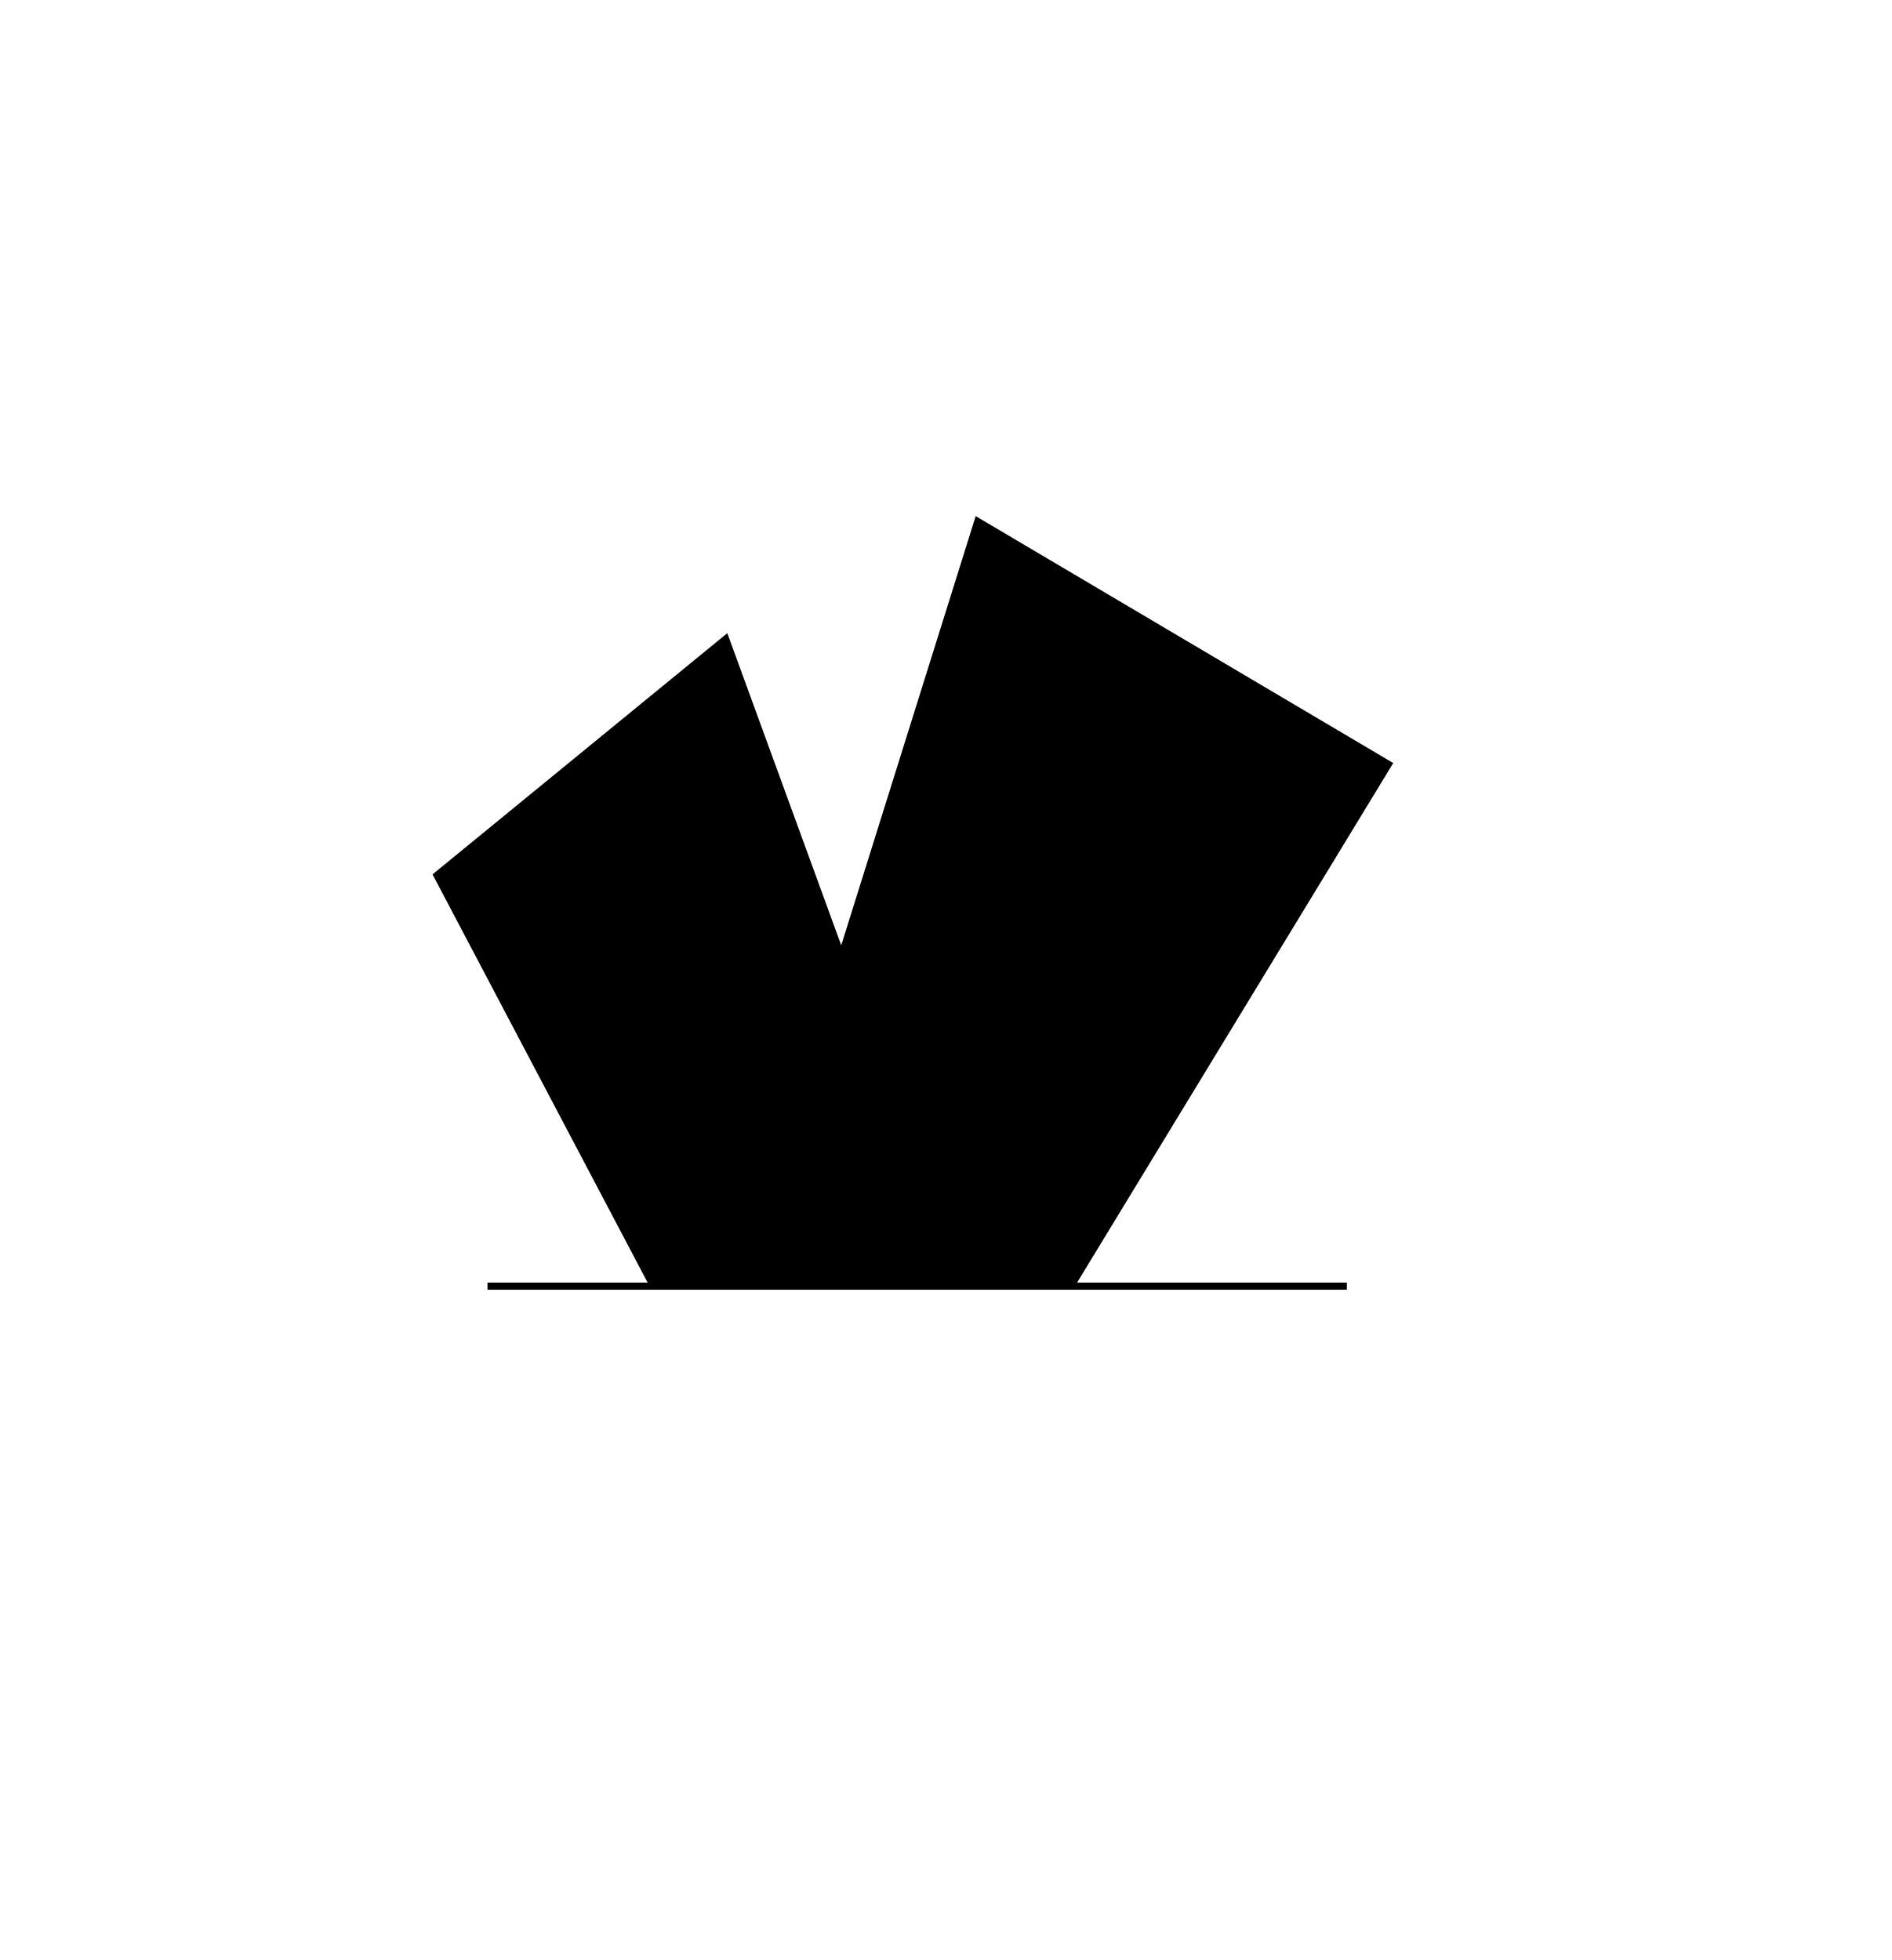
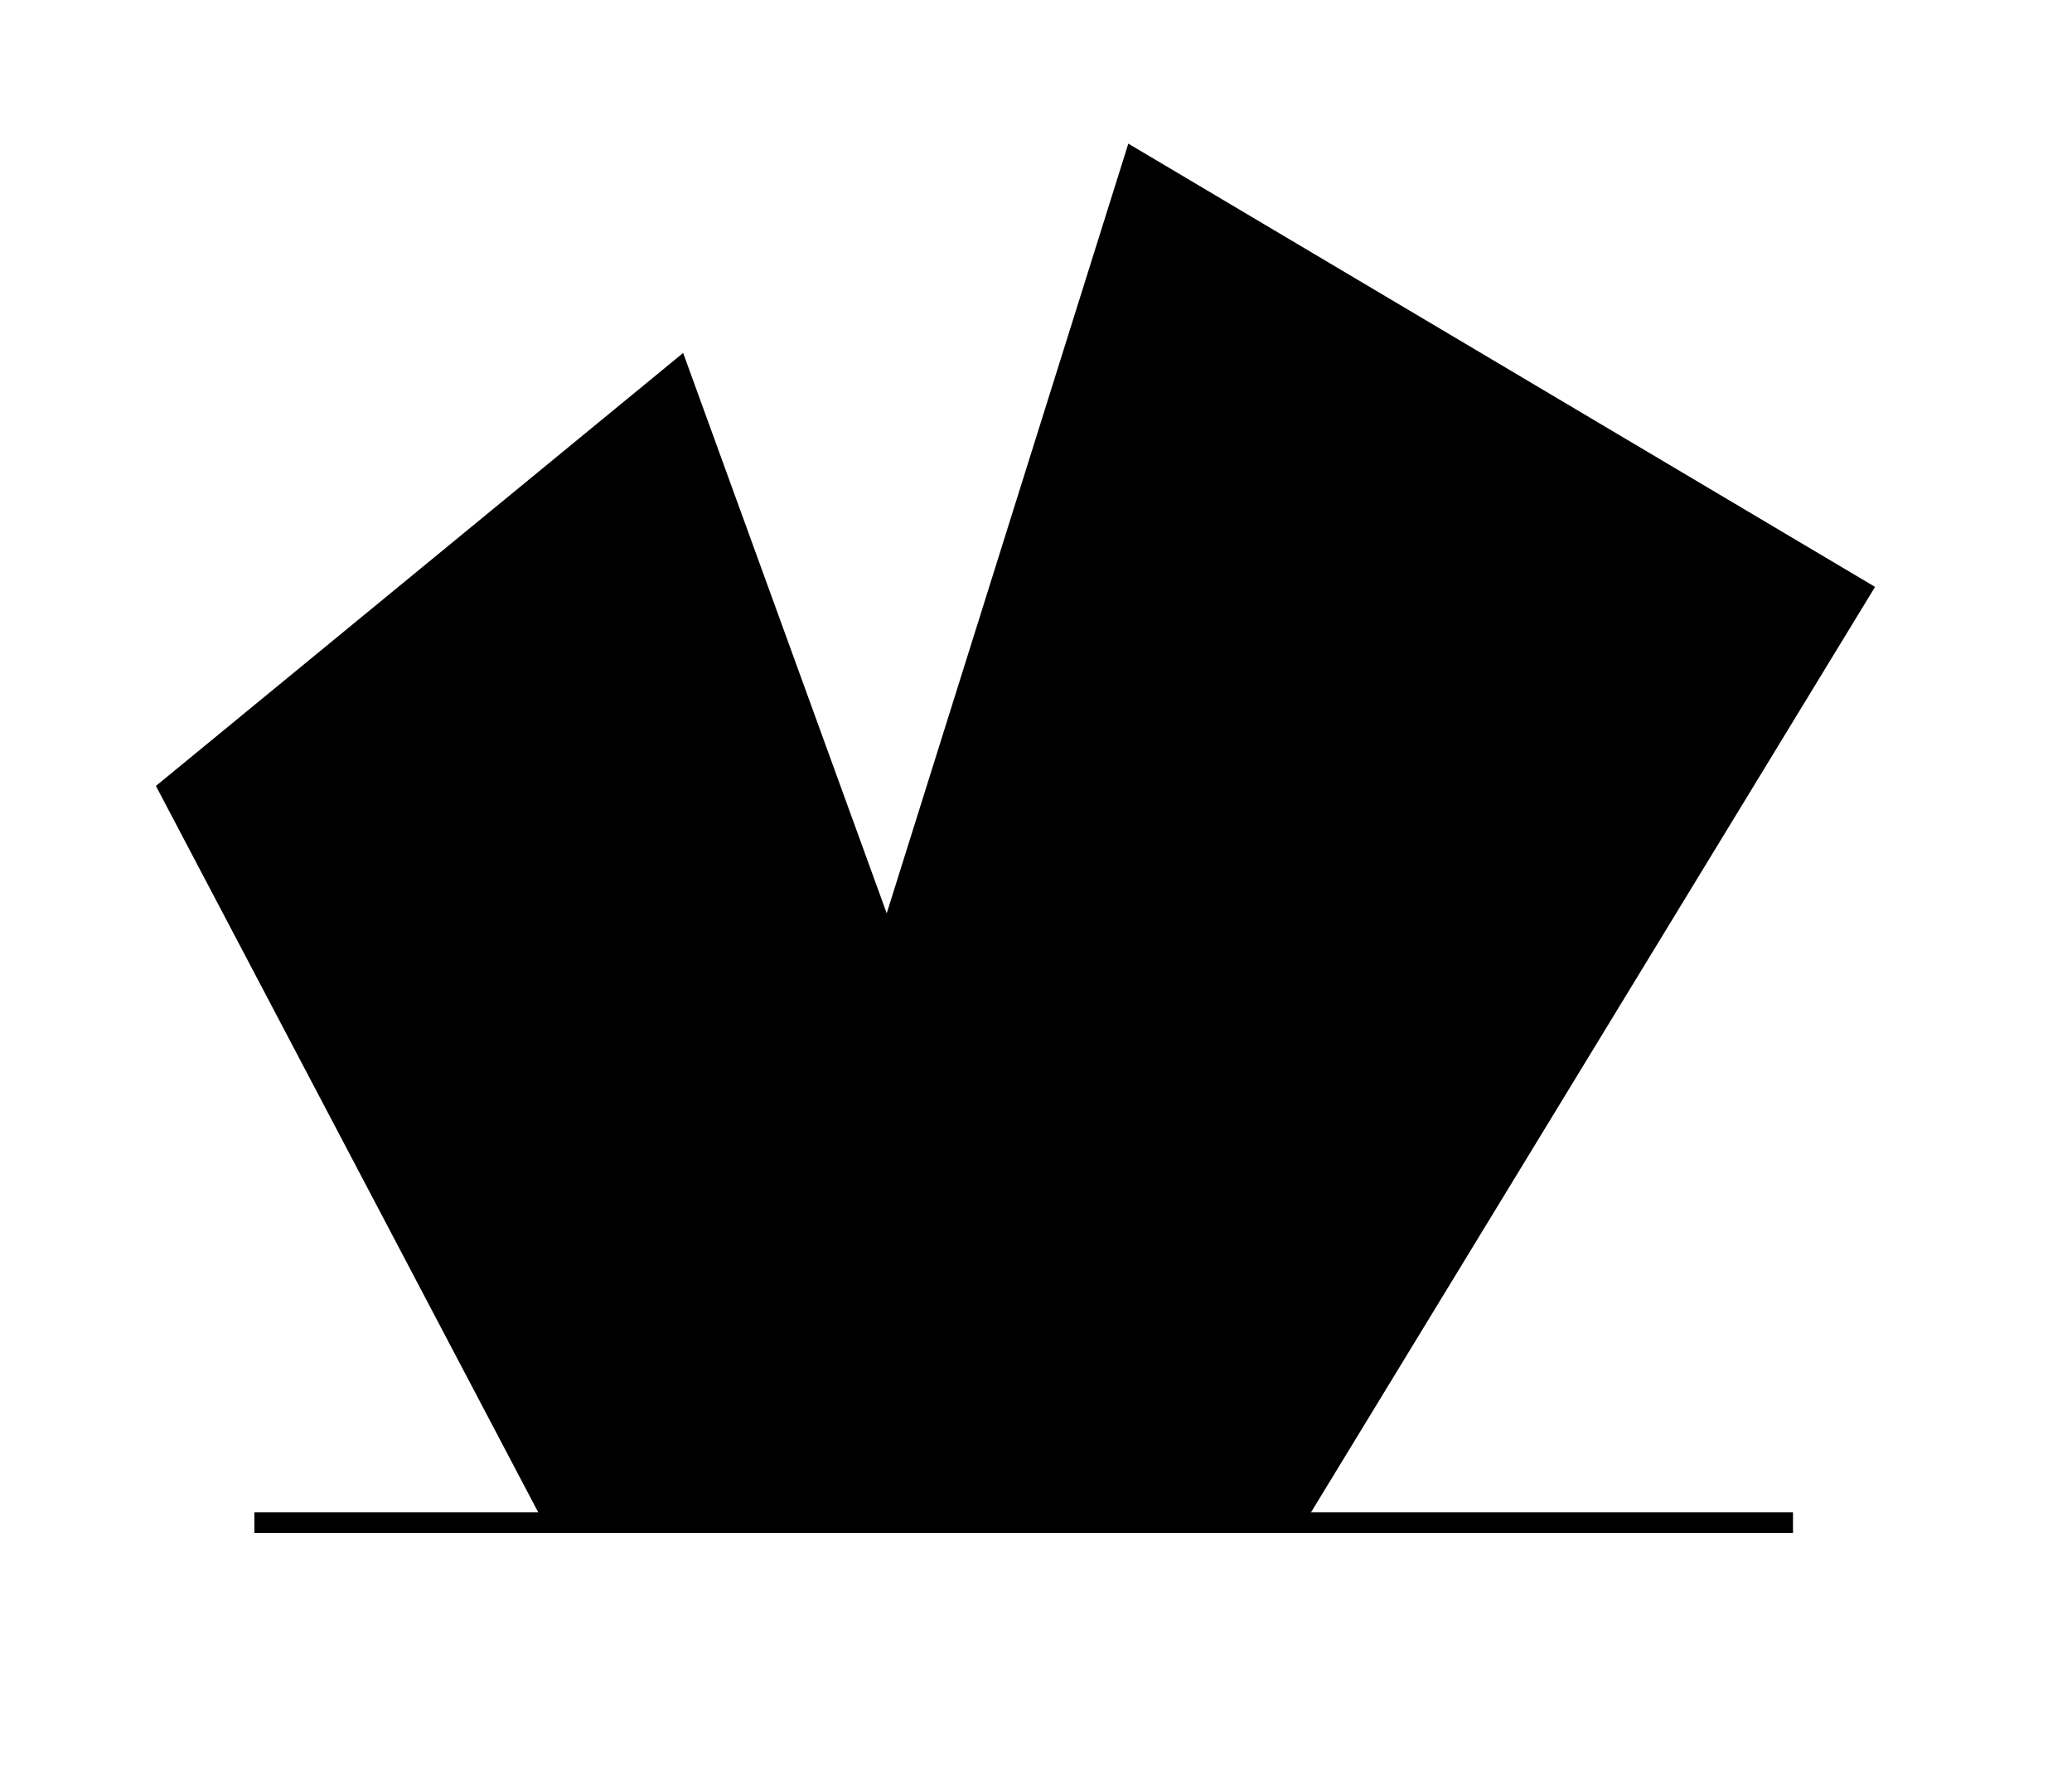
- <svg xmlns="http://www.w3.org/2000/svg" width="165" height="171" viewBox="58 -85 265 271">
-   <polygon points="118.6,35.7 159.9,1.9 182.6,64.1 192.5,93.4 149,93.4 " />
-   <polygon points="194.7,-14.5 253.2,20.1 208.6,93.4 160.9,93.4 " />
-   <line fill="none" stroke="#000" x1="126.3" y1="93.4" x2="246.7" y2="93.4" />
+ <svg xmlns="http://www.w3.org/2000/svg" width="101" height="86" viewBox="0 0 101 86">
+   <polygon points="7.6,38.3 33.3,17.2 47.4,56 53.6,74.2 26.5,74.2 " />
+   <polygon points="55,7 91.4,28.6 63.6,74.2 33.9,74.2 " />
+   <line fill="none" stroke="#000" x1="12.4" y1="74.2" x2="87.4" y2="74.2" />
</svg>
